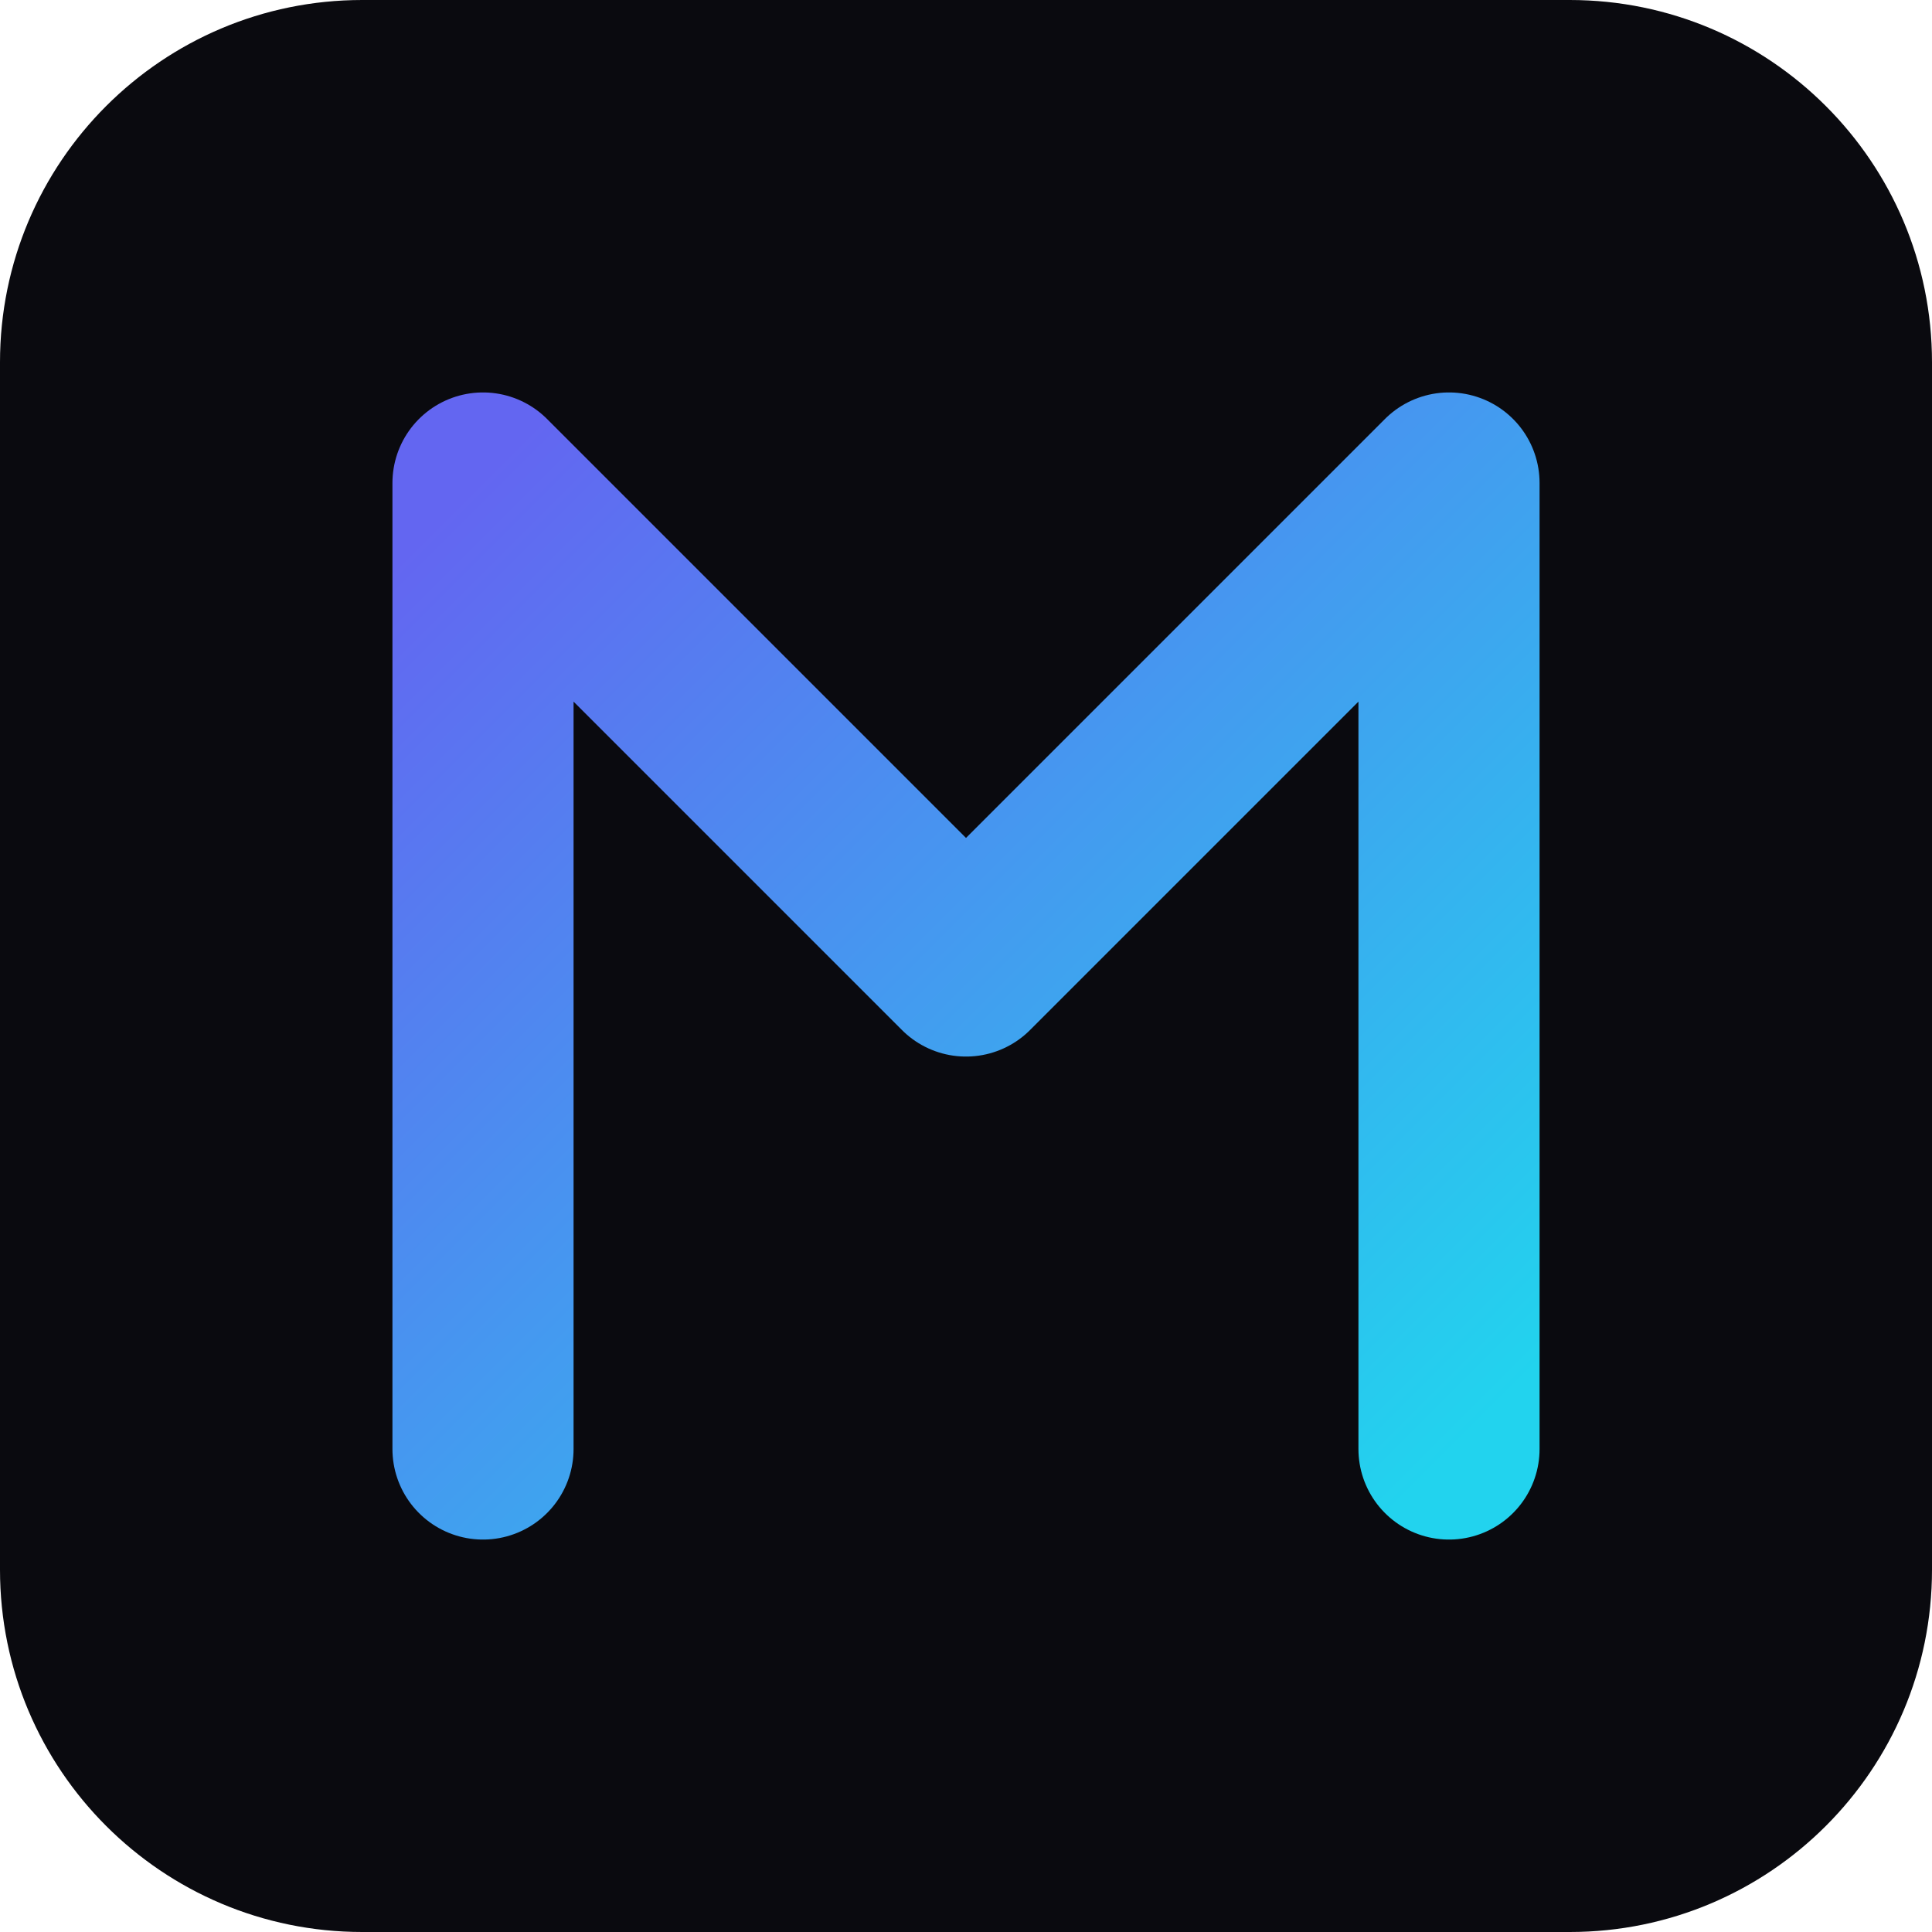
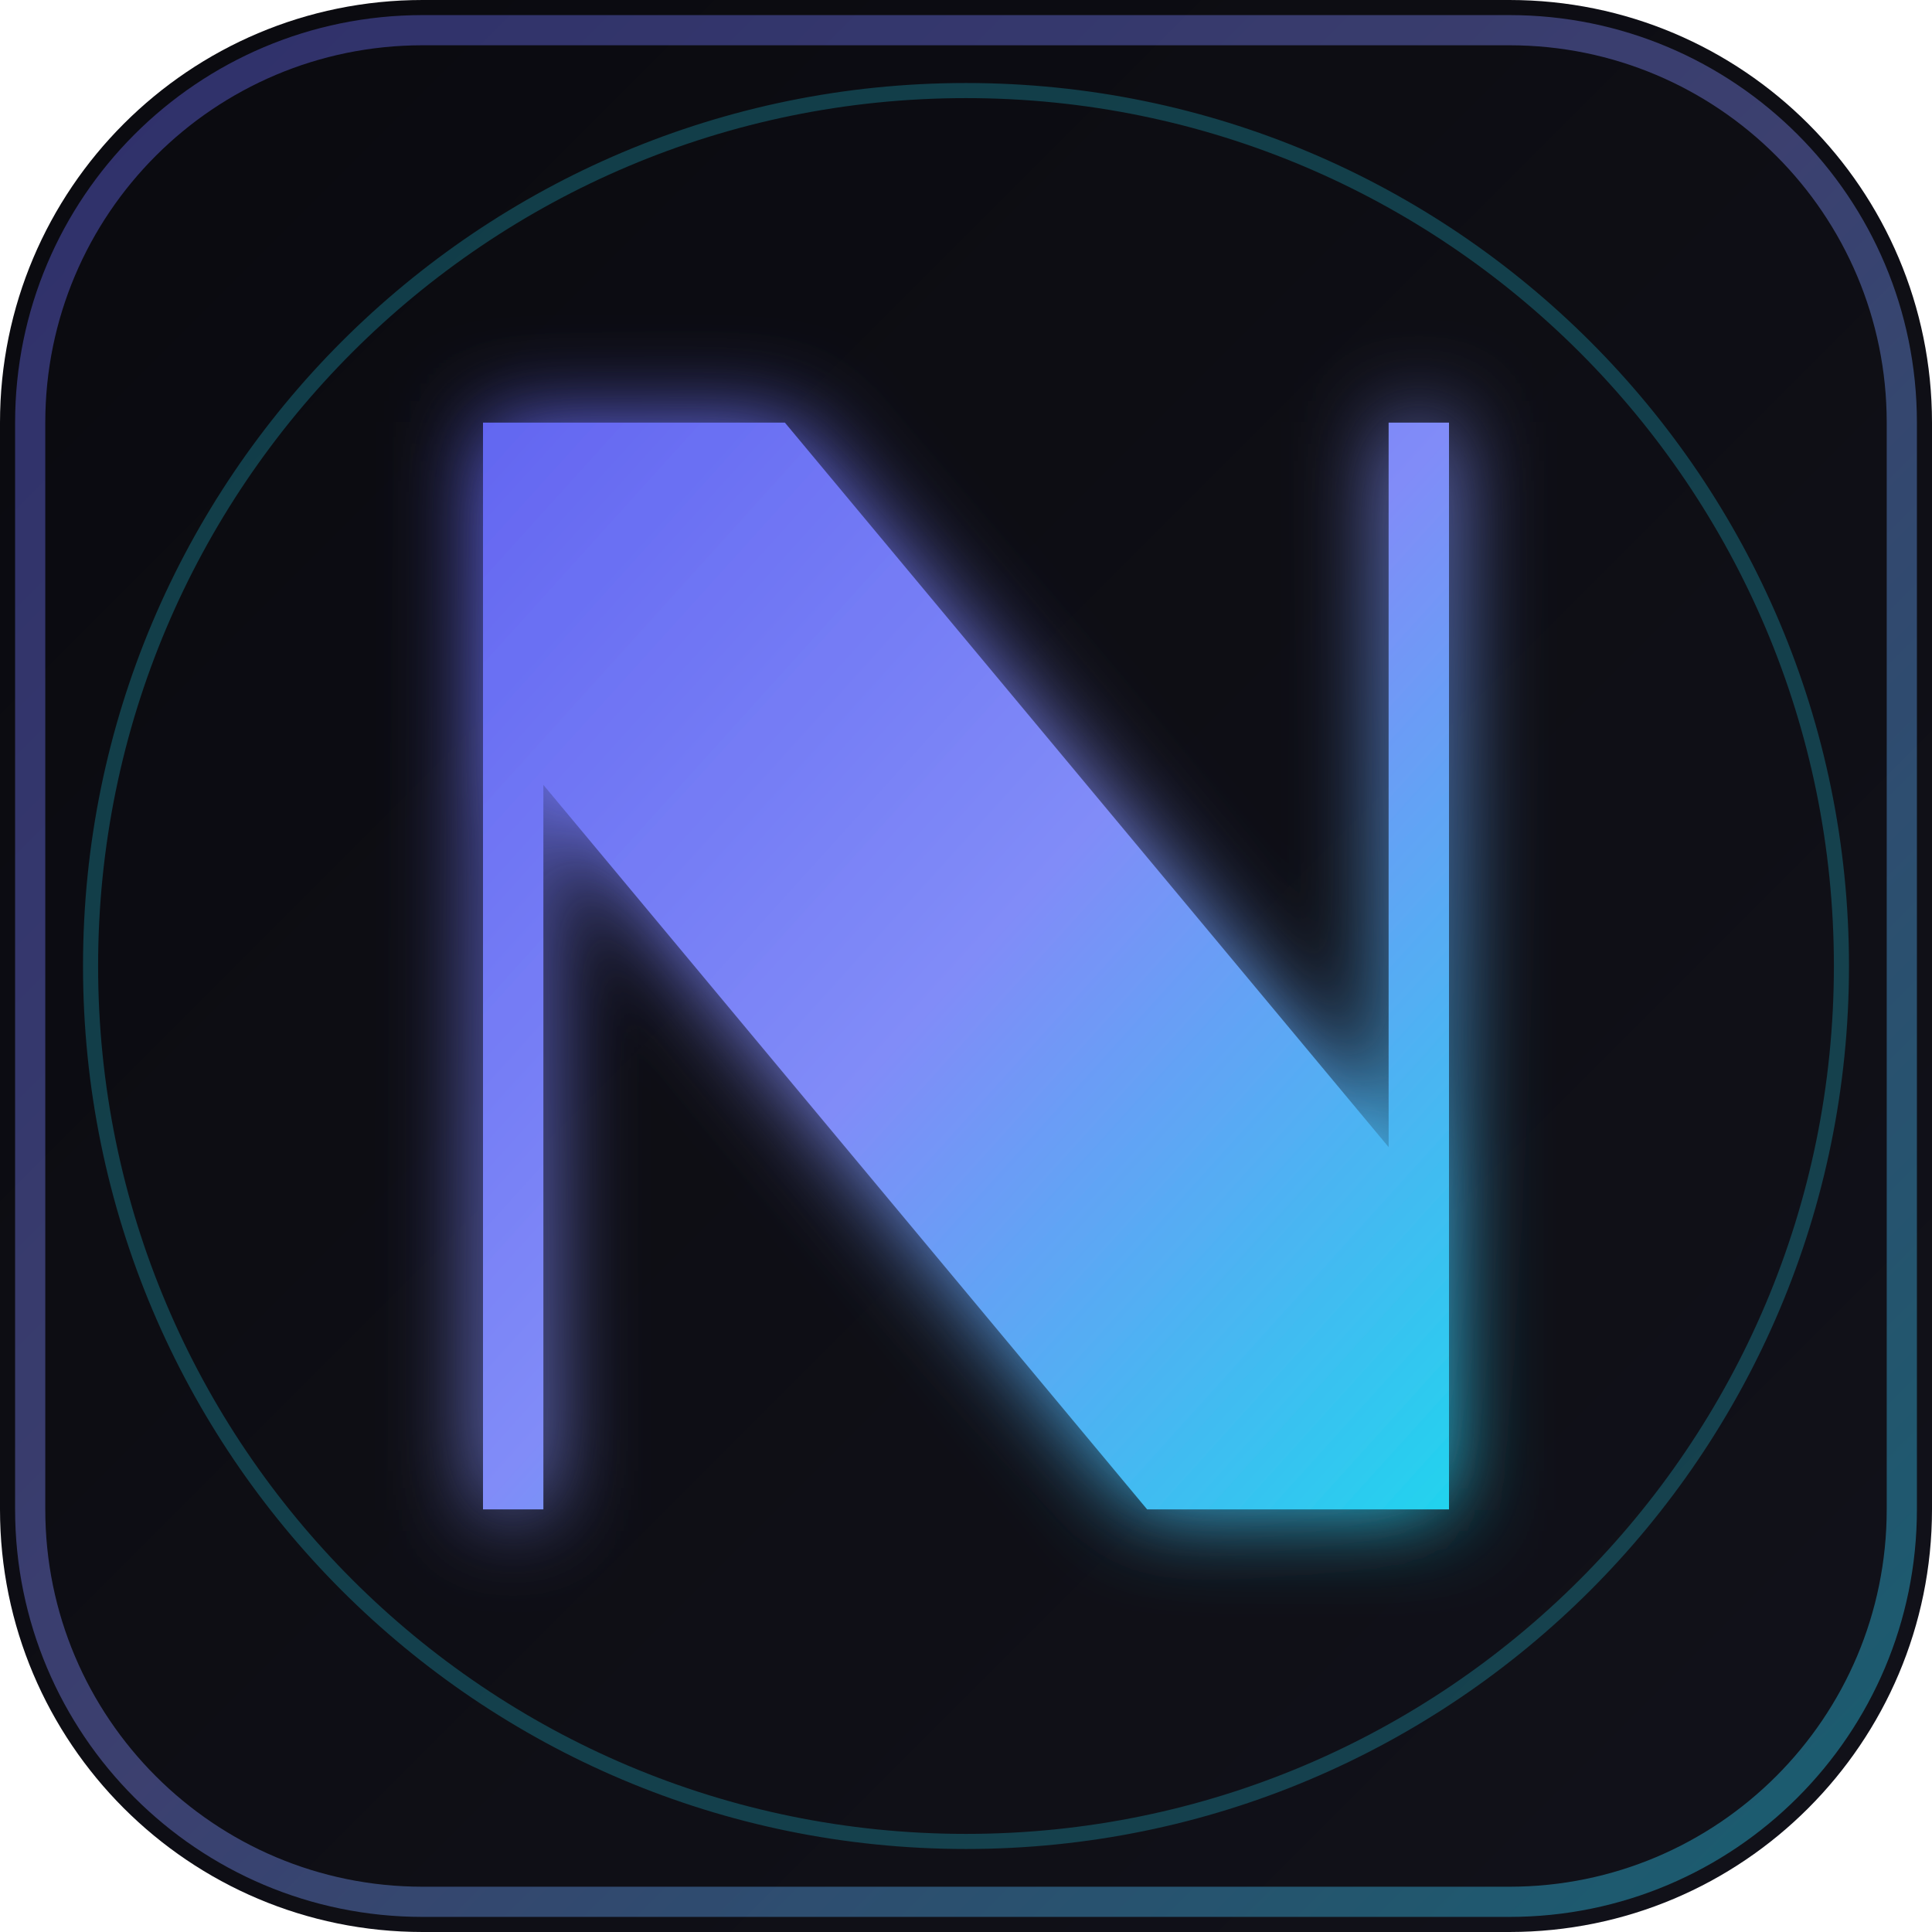
- <svg xmlns="http://www.w3.org/2000/svg" viewBox="0 0 32 32">
+ <svg xmlns="http://www.w3.org/2000/svg" viewBox="0 0 64 64">
  <defs>
-     <linearGradient id="g" x1="0%" y1="0%" x2="100%" y2="100%">
-       <stop offset="0%" style="stop-color:#6366f1" />
-       <stop offset="100%" style="stop-color:#22d3ee" />
+     <linearGradient id="bg" x1="0%" y1="0%" x2="100%" y2="100%">
+       <stop offset="0%" stop-color="#0a0a0f" />
+       <stop offset="100%" stop-color="#12121a" />
    </linearGradient>
+     <linearGradient id="n" x1="0%" y1="0%" x2="100%" y2="100%">
+       <stop offset="0%" stop-color="#6366f1" />
+       <stop offset="50%" stop-color="#818cf8" />
+       <stop offset="100%" stop-color="#22d3ee" />
+     </linearGradient>
+     <filter id="glow" x="-50%" y="-50%" width="200%" height="200%">
+       <feGaussianBlur stdDeviation="1.5" result="b" />
+       <feMerge>
+         <feMergeNode in="b" />
+         <feMergeNode in="SourceGraphic" />
+       </feMerge>
+     </filter>
  </defs>
-   <rect width="32" height="32" rx="6" fill="#0a0a0f" />
-   <path d="M8 24V8l8 8 8-8v16" stroke="url(#g)" stroke-width="3" fill="none" stroke-linecap="round" stroke-linejoin="round" />
+   <rect width="64" height="64" rx="14" fill="url(#bg)" />
+   <rect x="1" y="1" width="62" height="62" rx="13" fill="none" stroke="url(#n)" stroke-width="1" opacity="0.4" />
+   <g filter="url(#glow)">
+     <path d="M16 50 L16 14 L26 14 L46 38 L46 14 L48 14 L48 50 L38 50 L18 26 L18 50 Z" fill="url(#n)" />
+   </g>
+   <circle cx="32" cy="32" r="29" fill="none" stroke="#22d3ee" stroke-width="0.5" opacity="0.25" />
</svg>
